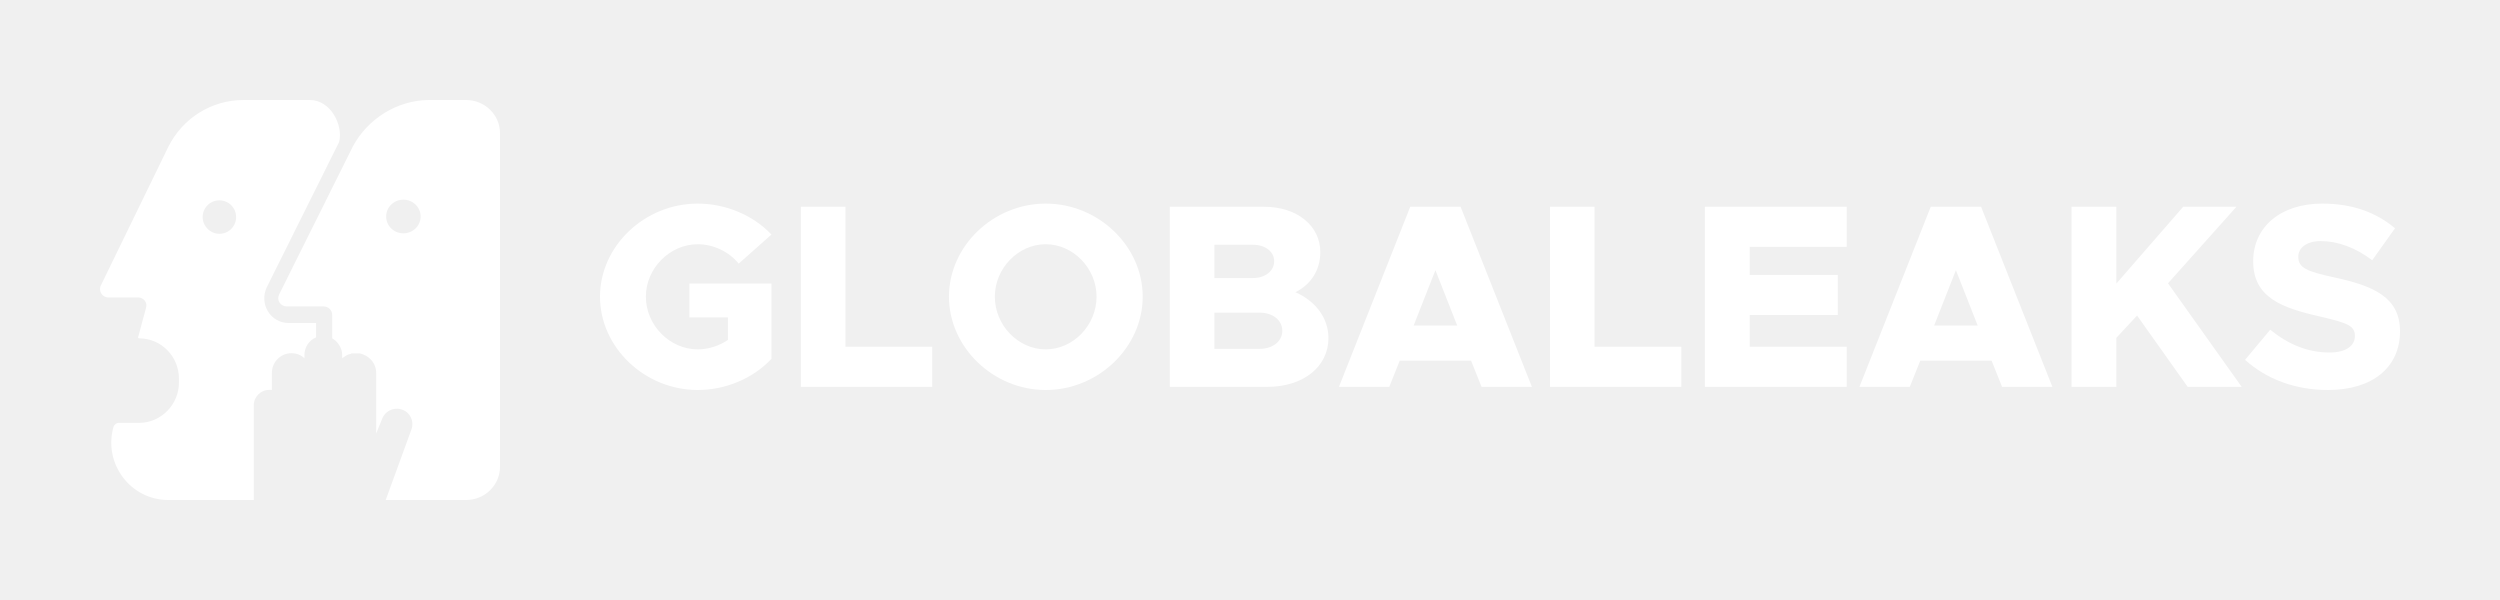
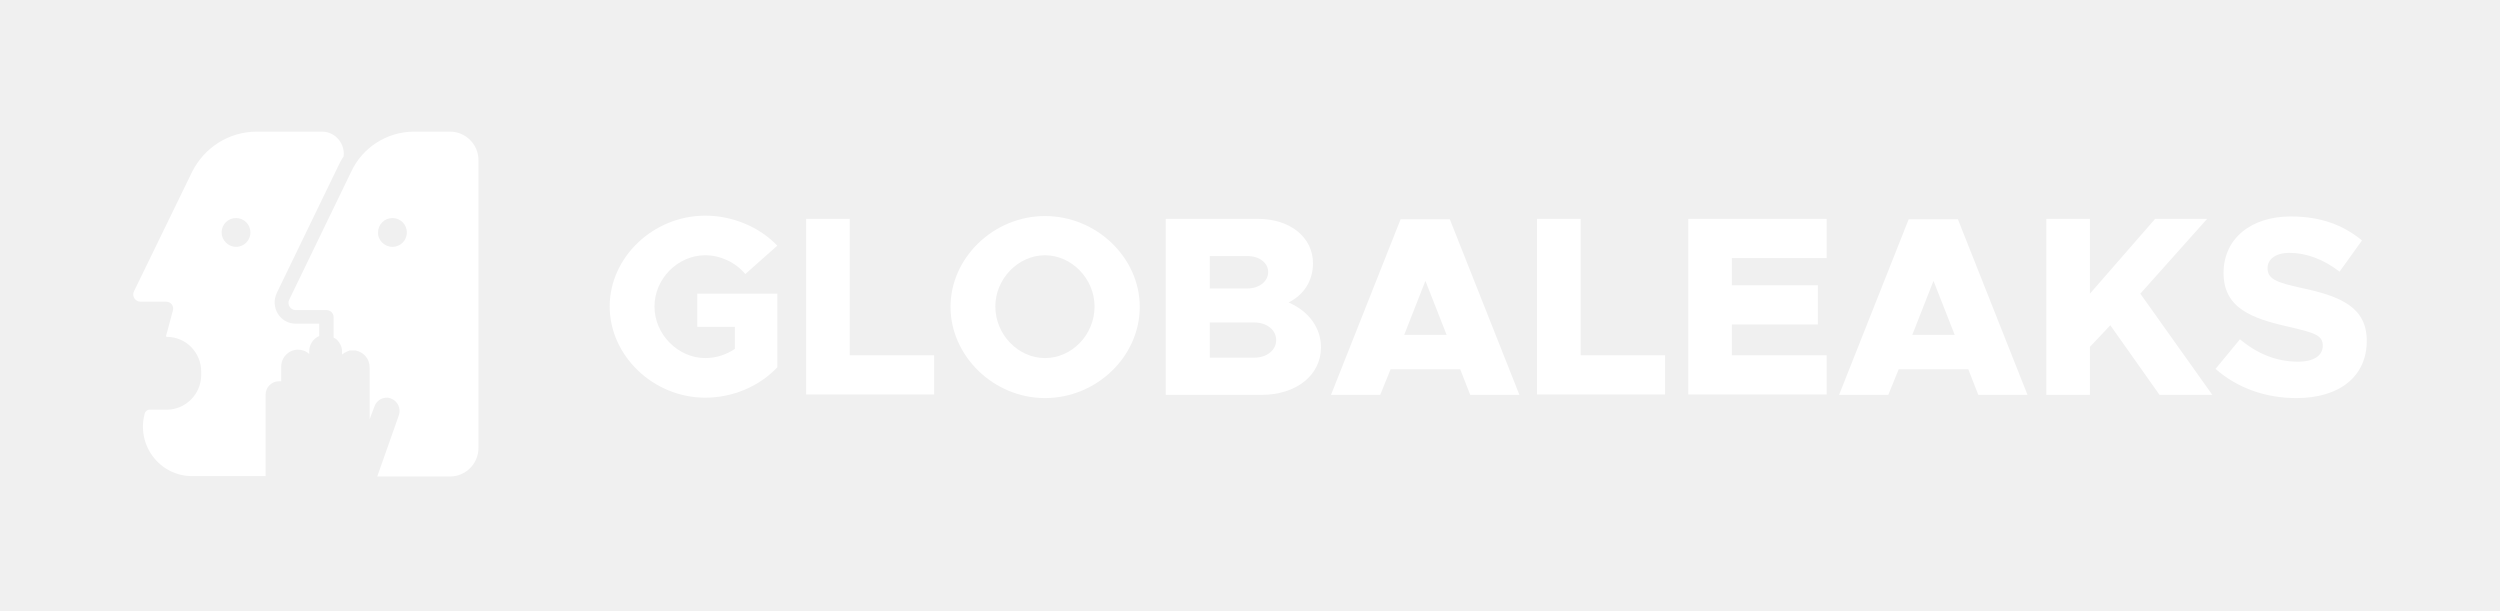
- <svg xmlns="http://www.w3.org/2000/svg" width="500" height="120" viewBox="0 0 500 120" version="1.1" id="svg26" style="fill:none">
-   <defs id="defs30" />
-   <g id="g902" transform="translate(20,-20.00015)">
-     <g transform="translate(0,40)" style="fill:#ffffff" id="g859">
-       <path style="fill:#ffffff" d="m 117.88,43.476 h 7.707 v 4.509 c -1.782,1.206 -3.932,1.888 -6.03,1.888 -5.61,0 -10.381,-4.824 -10.381,-10.539 0,-5.663 4.771,-10.487 10.381,-10.487 3.094,0 6.24,1.468 8.18,3.88 l 6.554,-5.82 c -3.67,-3.88 -9.176,-6.187 -14.734,-6.187 -10.643,0 -19.557,8.494 -19.557,18.614 0,10.12 8.914,18.666 19.557,18.666 5.558,0 11.064,-2.307 14.734,-6.239 V 36.712 H 117.88 Z" id="path2" />
-       <path style="fill:#ffffff" d="M 149.087,49.349 V 21.349 h -8.913 V 57.371 h 26.269 v -8.022 z" id="path4" />
-       <path style="fill:#ffffff" d="m 189.139,58 c 10.539,0 19.401,-8.547 19.401,-18.666 0,-10.12 -8.862,-18.614 -19.401,-18.614 -10.486,0 -19.348,8.494 -19.348,18.614 0,10.12 8.862,18.666 19.348,18.666 z m 0,-8.127 c -5.505,0 -10.172,-4.824 -10.172,-10.539 0,-5.663 4.667,-10.487 10.172,-10.487 5.506,0 10.172,4.824 10.172,10.487 0,5.715 -4.666,10.539 -10.172,10.539 z" id="path6" />
-       <path style="fill:#ffffff" d="m 213.965,57.371 h 19.505 c 7.131,0 12.217,-3.985 12.217,-9.752 0,-3.933 -2.464,-7.341 -6.606,-9.176 3.146,-1.573 4.981,-4.457 4.981,-8.022 0,-5.243 -4.614,-9.071 -11.273,-9.071 h -18.824 z m 8.914,-21.76 v -6.659 h 7.707 c 2.465,0 4.248,1.363 4.248,3.303 0,1.94 -1.783,3.356 -4.248,3.356 z m 0,14.157 v -7.236 h 9.071 c 2.621,0 4.509,1.521 4.509,3.618 0,2.097 -1.888,3.618 -4.509,3.618 z" id="path8" />
-       <path style="fill:#ffffff" d="M 276.312,57.371 H 286.38 L 272.118,21.349 H 262.05 L 247.789,57.371 h 10.067 l 2.097,-5.243 h 14.262 z m -13.58,-12.269 4.352,-11.063 4.352,11.063 z" id="path10" />
-       <path style="fill:#ffffff" d="M 298.911,49.349 V 21.349 h -8.914 V 57.371 h 26.269 v -8.022 z" id="path12" />
-       <path style="fill:#ffffff" d="M 349.345,29.372 V 21.349 H 320.978 V 57.371 h 28.367 v -8.022 h -19.4 v -6.345 h 17.617 v -8.022 h -17.617 v -5.61 z" id="path14" />
-       <path style="fill:#ffffff" d="m 380.411,57.371 h 10.067 L 376.216,21.349 H 366.149 L 351.887,57.371 h 10.067 l 2.098,-5.243 h 14.261 z m -13.58,-12.269 4.351,-11.063 4.352,11.063 z" id="path16" />
-       <path style="fill:#ffffff" d="m 394.306,57.371 h 8.966 v -9.805 l 4.142,-4.457 10.119,14.262 h 10.802 L 413.601,36.66 427.286,21.349 h -10.644 l -13.37,15.363 v -15.363 h -8.966 z" id="path18" />
-       <path style="fill:#ffffff" d="m 445.581,58 c 8.913,0 14.419,-4.509 14.419,-11.745 0,-6.764 -5.191,-9.071 -13.266,-10.801 -5.348,-1.154 -7.078,-1.888 -7.078,-4.09 0,-1.783 1.625,-3.146 4.509,-3.146 3.356,0 6.974,1.311 10.277,3.828 l 4.562,-6.397 c -3.828,-3.198 -8.547,-4.929 -14.577,-4.929 -8.232,0 -13.79,4.614 -13.79,11.535 0,7.236 5.715,9.333 13.423,11.063 5.243,1.258 6.921,1.73 6.921,3.88 0,1.94 -1.73,3.303 -5.086,3.303 -4.404,0 -8.337,-1.678 -11.85,-4.562 l -5.033,6.03 c 4.352,3.933 10.172,6.03 16.569,6.03 z" id="path20" />
-       <path style="clip-rule:evenodd;fill:#ffffff;fill-rule:evenodd" d="m 65.668,3.05176e-4 h 7.529 c 3.719,0 6.803,2.924 6.803,6.645 V 73.356 c 0,3.632 -2.993,6.644 -6.803,6.644 H 57.141 l 5.17,-14.175 C 62.856,64.231 62.039,62.459 60.406,61.927 60.134,61.839 59.862,61.75 59.59,61.75 c -0.363,0 -0.635,0 -0.998,0.089 -0.998,0.266 -1.814,0.975 -2.177,1.949 l -1.179,2.924 V 54.574 c 0,-1.949 -1.451,-3.544 -3.356,-3.898 h -0.181 c -0.181,0 -0.363,0 -0.544,0 -0.181,0 -0.272,0 -0.454,0 -0.091,0 -0.181,0 -0.272,0 -0.091,0 -0.181,0 -0.272,0.089 -0.091,0 -0.181,0.089 -0.272,0.089 h -0.091 c -0.454,0.177 -0.907,0.443 -1.361,0.797 v -0.709 c 0,-0.975 -0.454,-1.861 -1.089,-2.569 -0.091,-0.089 -0.181,-0.177 -0.181,-0.177 -0.181,-0.177 -0.454,-0.354 -0.726,-0.532 v -4.695 c 0,-0.886 -0.726,-1.683 -1.724,-1.683 h -7.348 c -1.27,0 -2.086,-1.24 -1.542,-2.392 L 50.61,9.214 C 53.603,3.721 59.409,0.089 65.668,3.05176e-4 Z M 60.678,26.667 c 1.905,0 3.447,-1.506 3.447,-3.367 0,-1.86 -1.542,-3.366 -3.447,-3.366 -1.905,0 -3.447,1.506 -3.447,3.366 0,1.861 1.542,3.367 3.447,3.367 z" id="path22" />
-       <path style="clip-rule:evenodd;fill:#ffffff;fill-rule:evenodd" d="M 47.829,8.391 C 48.668,5.035 46.151,0 41.955,0 H 28.71 C 22.297,0 16.535,3.624 13.653,9.384 L 0.177,37.073 c -0.558,1.115 0.279,2.416 1.487,2.416 h 5.948 c 1.115,0 1.952,1.022 1.58,2.137 l -1.58,5.854 c 0,0.093 0.093,0.186 0.186,0.186 4.461,0 7.993,3.624 7.993,8.084 v 0.743 c 0,4.46 -3.625,8.084 -7.993,8.084 H 4.638 c -0.186,0 -0.465,0 -0.651,0 C 3.43,64.483 2.872,64.855 2.686,65.412 0.641,72.753 6.125,80 13.653,80 H 30.755 V 61.045 c 0,-1.673 1.394,-3.066 3.067,-3.066 h 0.186 0.093 c 0.093,0 0.186,0 0.279,0 v -3.438 c 0,-2.137 1.766,-3.902 3.904,-3.902 1.022,0 1.952,0.372 2.603,1.022 v -0.65 c 0,-1.58 0.929,-2.973 2.324,-3.531 v -2.88 h -5.484 c -3.625,0 -5.949,-3.809 -4.368,-7.154 z M 23.877,26.76 c 1.859,0 3.346,-1.487 3.346,-3.345 0,-1.858 -1.487,-3.345 -3.346,-3.345 -1.859,0 -3.346,1.487 -3.346,3.345 0,1.765 1.487,3.345 3.346,3.345 z" id="path24" />
-     </g>
+ <svg xmlns="http://www.w3.org/2000/svg" width="524.19" height="128" viewBox="0 0 524.19 128" fill="none" version="1.1" id="svg12">
+   <defs id="defs12">
+     <clipPath clipPathUnits="userSpaceOnUse" id="clipPath47">
+       <path d="m 340,323 h -27 v -27 h 27 z" transform="translate(-313,-296.0001)" clip-rule="evenodd" id="path47" />
+     </clipPath>
+     <clipPath clipPathUnits="userSpaceOnUse" id="clipPath50">
+       <path d="m 730,323 h -27 v -27 h 27 z" transform="translate(-703,-296.0001)" clip-rule="evenodd" id="path50" />
+     </clipPath>
+     <clipPath clipPathUnits="userSpaceOnUse" id="clipPath53">
+       <path d="m 242,323 h -27 v -27 h 27 z" transform="translate(-215,-296.0001)" clip-rule="evenodd" id="path53" />
+     </clipPath>
+     <clipPath clipPathUnits="userSpaceOnUse" id="clipPath56">
+       <path d="m 242,225 h -27 v -27 h 27 z" transform="translate(-215,-198.0001)" clip-rule="evenodd" id="path56" />
+     </clipPath>
+     <clipPath clipPathUnits="userSpaceOnUse" id="clipPath59">
+       <path d="m 340,225 h -27 v -27 h 27 z" transform="translate(-313,-198.0001)" clip-rule="evenodd" id="path59" />
+     </clipPath>
+     <clipPath clipPathUnits="userSpaceOnUse" id="clipPath62">
+       <path d="m 730,225 h -27 v -27 h 27 z" transform="translate(-703,-198.0001)" clip-rule="evenodd" id="path62" />
+     </clipPath>
+   </defs>
+   <g id="g1" style="fill:#ffffff">
+     <path id="path33" d="m 146.205,68.536 h 7.885 v 4.614 c -1.845,1.258 -4.026,1.929 -6.207,1.929 -5.704,0 -10.653,-4.949 -10.653,-10.821 0,-5.788 4.865,-10.737 10.653,-10.737 3.188,0 6.375,1.51 8.388,3.943 l 6.711,-5.956 c -3.775,-3.943 -9.395,-6.291 -15.099,-6.291 -10.905,0 -20.048,8.724 -20.048,19.042 0,10.318 9.143,19.126 20.048,19.126 5.704,0 11.324,-2.349 15.099,-6.375 V 61.574 h -16.777 z" style="fill:#ffffff;fill-opacity:1;fill-rule:nonzero;stroke:none;stroke-width:1.016" />
+     <path id="path34" d="M 178.165,74.576 V 45.888 h -9.143 v 36.825 h 26.843 v -8.221 h -17.7 z" style="fill:#ffffff;fill-opacity:1;fill-rule:nonzero;stroke:none;stroke-width:1.016" />
+     <path id="path35" d="m 219.1,83.468 c 10.821,0 19.881,-8.724 19.881,-19.126 0,-10.318 -9.06,-19.042 -19.881,-19.042 -10.737,0 -19.797,8.724 -19.797,19.042 0,10.318 9.059,19.126 19.797,19.126 z m 0,-8.388 c -5.62,0 -10.402,-4.949 -10.402,-10.821 0,-5.788 4.781,-10.737 10.402,-10.737 5.62,0 10.402,4.949 10.402,10.737 0,5.956 -4.781,10.821 -10.402,10.821 z" style="fill:#ffffff;fill-opacity:1;fill-rule:nonzero;stroke:none;stroke-width:1.016" />
+     <path id="path36" d="m 244.517,82.797 h 19.964 c 7.298,0 12.499,-4.11 12.499,-9.982 0,-4.026 -2.517,-7.55 -6.795,-9.395 3.188,-1.594 5.117,-4.53 5.117,-8.221 0,-5.369 -4.698,-9.311 -11.576,-9.311 h -19.293 v 36.909 z m 9.143,-22.313 v -6.795 h 7.885 c 2.517,0 4.362,1.426 4.362,3.355 0,1.929 -1.845,3.439 -4.362,3.439 z m 0,14.512 V 67.614 h 9.311 c 2.684,0 4.614,1.594 4.614,3.691 0,2.097 -1.929,3.691 -4.614,3.691 z" style="fill:#ffffff;fill-opacity:1;fill-rule:nonzero;stroke:none;stroke-width:1.016" />
+     <path id="path37" d="m 308.269,82.797 h 10.318 L 303.991,45.972 h -10.318 l -14.596,36.825 h 10.318 l 2.181,-5.369 h 14.596 z m -13.841,-12.583 4.446,-11.324 4.446,11.324 z" style="fill:#ffffff;fill-opacity:1;fill-rule:nonzero;stroke:none;stroke-width:1.016" />
+     <path id="path38" d="M 331.421,74.576 V 45.888 h -9.143 v 36.825 h 26.843 v -8.221 h -17.7 z" style="fill:#ffffff;fill-opacity:1;fill-rule:nonzero;stroke:none;stroke-width:1.016" />
+     <path id="path39" d="m 383.01,54.108 v -8.221 h -29.024 v 36.825 h 29.024 v -8.221 h -19.881 v -6.459 h 18.035 v -8.221 h -18.035 v -5.704 z" style="fill:#ffffff;fill-opacity:1;fill-rule:nonzero;stroke:none;stroke-width:1.016" />
+     <path id="path40" d="m 414.802,82.797 h 10.318 L 410.524,45.972 h -10.318 l -14.596,36.825 h 10.318 l 2.181,-5.369 h 14.596 z m -13.841,-12.583 4.446,-11.324 4.446,11.324 z" style="fill:#ffffff;fill-opacity:1;fill-rule:nonzero;stroke:none;stroke-width:1.016" />
+     <path id="path41" d="m 429.063,82.797 h 9.143 v -10.066 l 4.278,-4.53 10.318,14.596 H 463.875 L 448.775,61.574 462.784,45.888 H 451.879 L 438.206,61.574 V 45.888 h -9.143 z" style="fill:#ffffff;fill-opacity:1;fill-rule:nonzero;stroke:none;stroke-width:1.016" />
+     <path id="path42" d="m 481.49,83.468 c 9.143,0 14.764,-4.614 14.764,-11.995 0,-6.962 -5.285,-9.311 -13.589,-11.073 -5.452,-1.174 -7.214,-1.929 -7.214,-4.194 0,-1.845 1.678,-3.188 4.614,-3.188 3.439,0 7.13,1.342 10.486,3.943 l 4.698,-6.543 c -3.943,-3.271 -8.724,-5.033 -14.931,-5.033 -8.388,0 -14.093,4.697 -14.093,11.828 0,7.382 5.872,9.563 13.757,11.324 5.369,1.258 7.046,1.762 7.046,3.943 0,2.013 -1.762,3.355 -5.201,3.355 -4.53,0 -8.556,-1.678 -12.163,-4.697 l -5.117,6.207 c 4.446,3.943 10.402,6.124 16.945,6.124 z" style="fill:#ffffff;fill-opacity:1;fill-rule:nonzero;stroke:none;stroke-width:1.016" />
+     <path id="path43" d="m 86.647,27.601 h 7.717 c 3.271,0 5.956,2.684 5.956,5.956 V 93.953 c 0,3.271 -2.684,5.956 -5.956,5.956 H 79.098 l 4.53,-12.834 c 0.503,-1.426 -0.252,-3.02 -1.678,-3.523 -0.252,-0.084 -0.419,-0.168 -0.671,-0.168 -0.252,0 -0.587,-2e-5 -0.839,0.084 -0.839,0.168 -1.594,0.839 -1.929,1.762 L 77.504,87.914 V 77.009 c 0,-1.762 -1.258,-3.188 -2.936,-3.523 h -0.168 c -0.168,0 -0.336,0 -0.419,0 -0.168,0 -0.252,0 -0.419,0 -0.084,0 -0.168,0 -0.168,0 -0.084,0 -0.168,-1.9e-5 -0.252,0.084 -0.084,0 -0.168,0.084 -0.252,0.084 -0.419,0.168 -0.839,0.419 -1.174,0.671 v -0.671 c 0,-0.923 -0.419,-1.678 -0.923,-2.265 -0.084,-0.084 -0.084,-0.084 -0.168,-0.168 -0.168,-0.168 -0.419,-0.336 -0.671,-0.419 v -4.278 c 0,-0.839 -0.671,-1.51 -1.51,-1.51 h -6.459 c -1.09,0 -1.845,-1.174 -1.342,-2.181 L 73.645,35.989 c 2.349,-5.033 7.382,-8.305 13.002,-8.388 z M 82.285,51.76 c 1.678,0 3.02,-1.342 3.02,-3.02 0,-1.678 -1.342,-3.02 -3.02,-3.02 -1.678,0 -3.02,1.342 -3.02,3.02 -0.084,1.594 1.342,3.02 3.02,3.02 z" style="fill:#ffffff;fill-opacity:1;fill-rule:evenodd;stroke:none;stroke-width:1.016" />
+     <path id="path44" d="m 72.051,32.802 c 0.336,-2.6 -1.678,-5.201 -4.53,-5.201 H 53.848 c -5.788,0 -10.989,3.271 -13.589,8.472 L 28.096,61.071 c -0.503,1.007 0.252,2.181 1.342,2.181 h 5.369 c 1.007,0 1.762,0.923 1.426,1.929 l -1.426,5.285 c 0,0.084 0.084,0.168 0.168,0.168 4.026,0 7.214,3.271 7.214,7.298 v 0.671 c 0,4.026 -3.271,7.298 -7.214,7.298 h -2.852 c -0.168,0 -0.419,0 -0.587,0 -0.503,-0.084 -1.007,0.252 -1.174,0.755 -1.845,6.627 3.104,13.17 9.898,13.17 H 55.694 V 82.713 c 0,-1.51 1.258,-2.768 2.768,-2.768 h 0.168 0.084 c 0.084,0 0.168,0 0.252,0 v -3.104 c 0,-1.929 1.594,-3.523 3.523,-3.523 0.923,0 1.762,0.336 2.349,0.923 v -0.587 c 0,-1.426 0.839,-2.684 2.097,-3.188 V 67.865 h -4.949 c -3.271,0 -5.369,-3.439 -3.943,-6.459 L 71.045,34.563 c 0.252,-0.503 0.587,-1.174 1.007,-1.762 z M 49.486,51.76 c 1.678,0 3.02,-1.342 3.02,-3.02 0,-1.678 -1.342,-3.02 -3.02,-3.02 -1.678,0 -3.02,1.342 -3.02,3.02 0,1.594 1.342,3.02 3.02,3.02 z" style="fill:#ffffff;fill-opacity:1;fill-rule:evenodd;stroke:none;stroke-width:1.016" />
  </g>
</svg>
